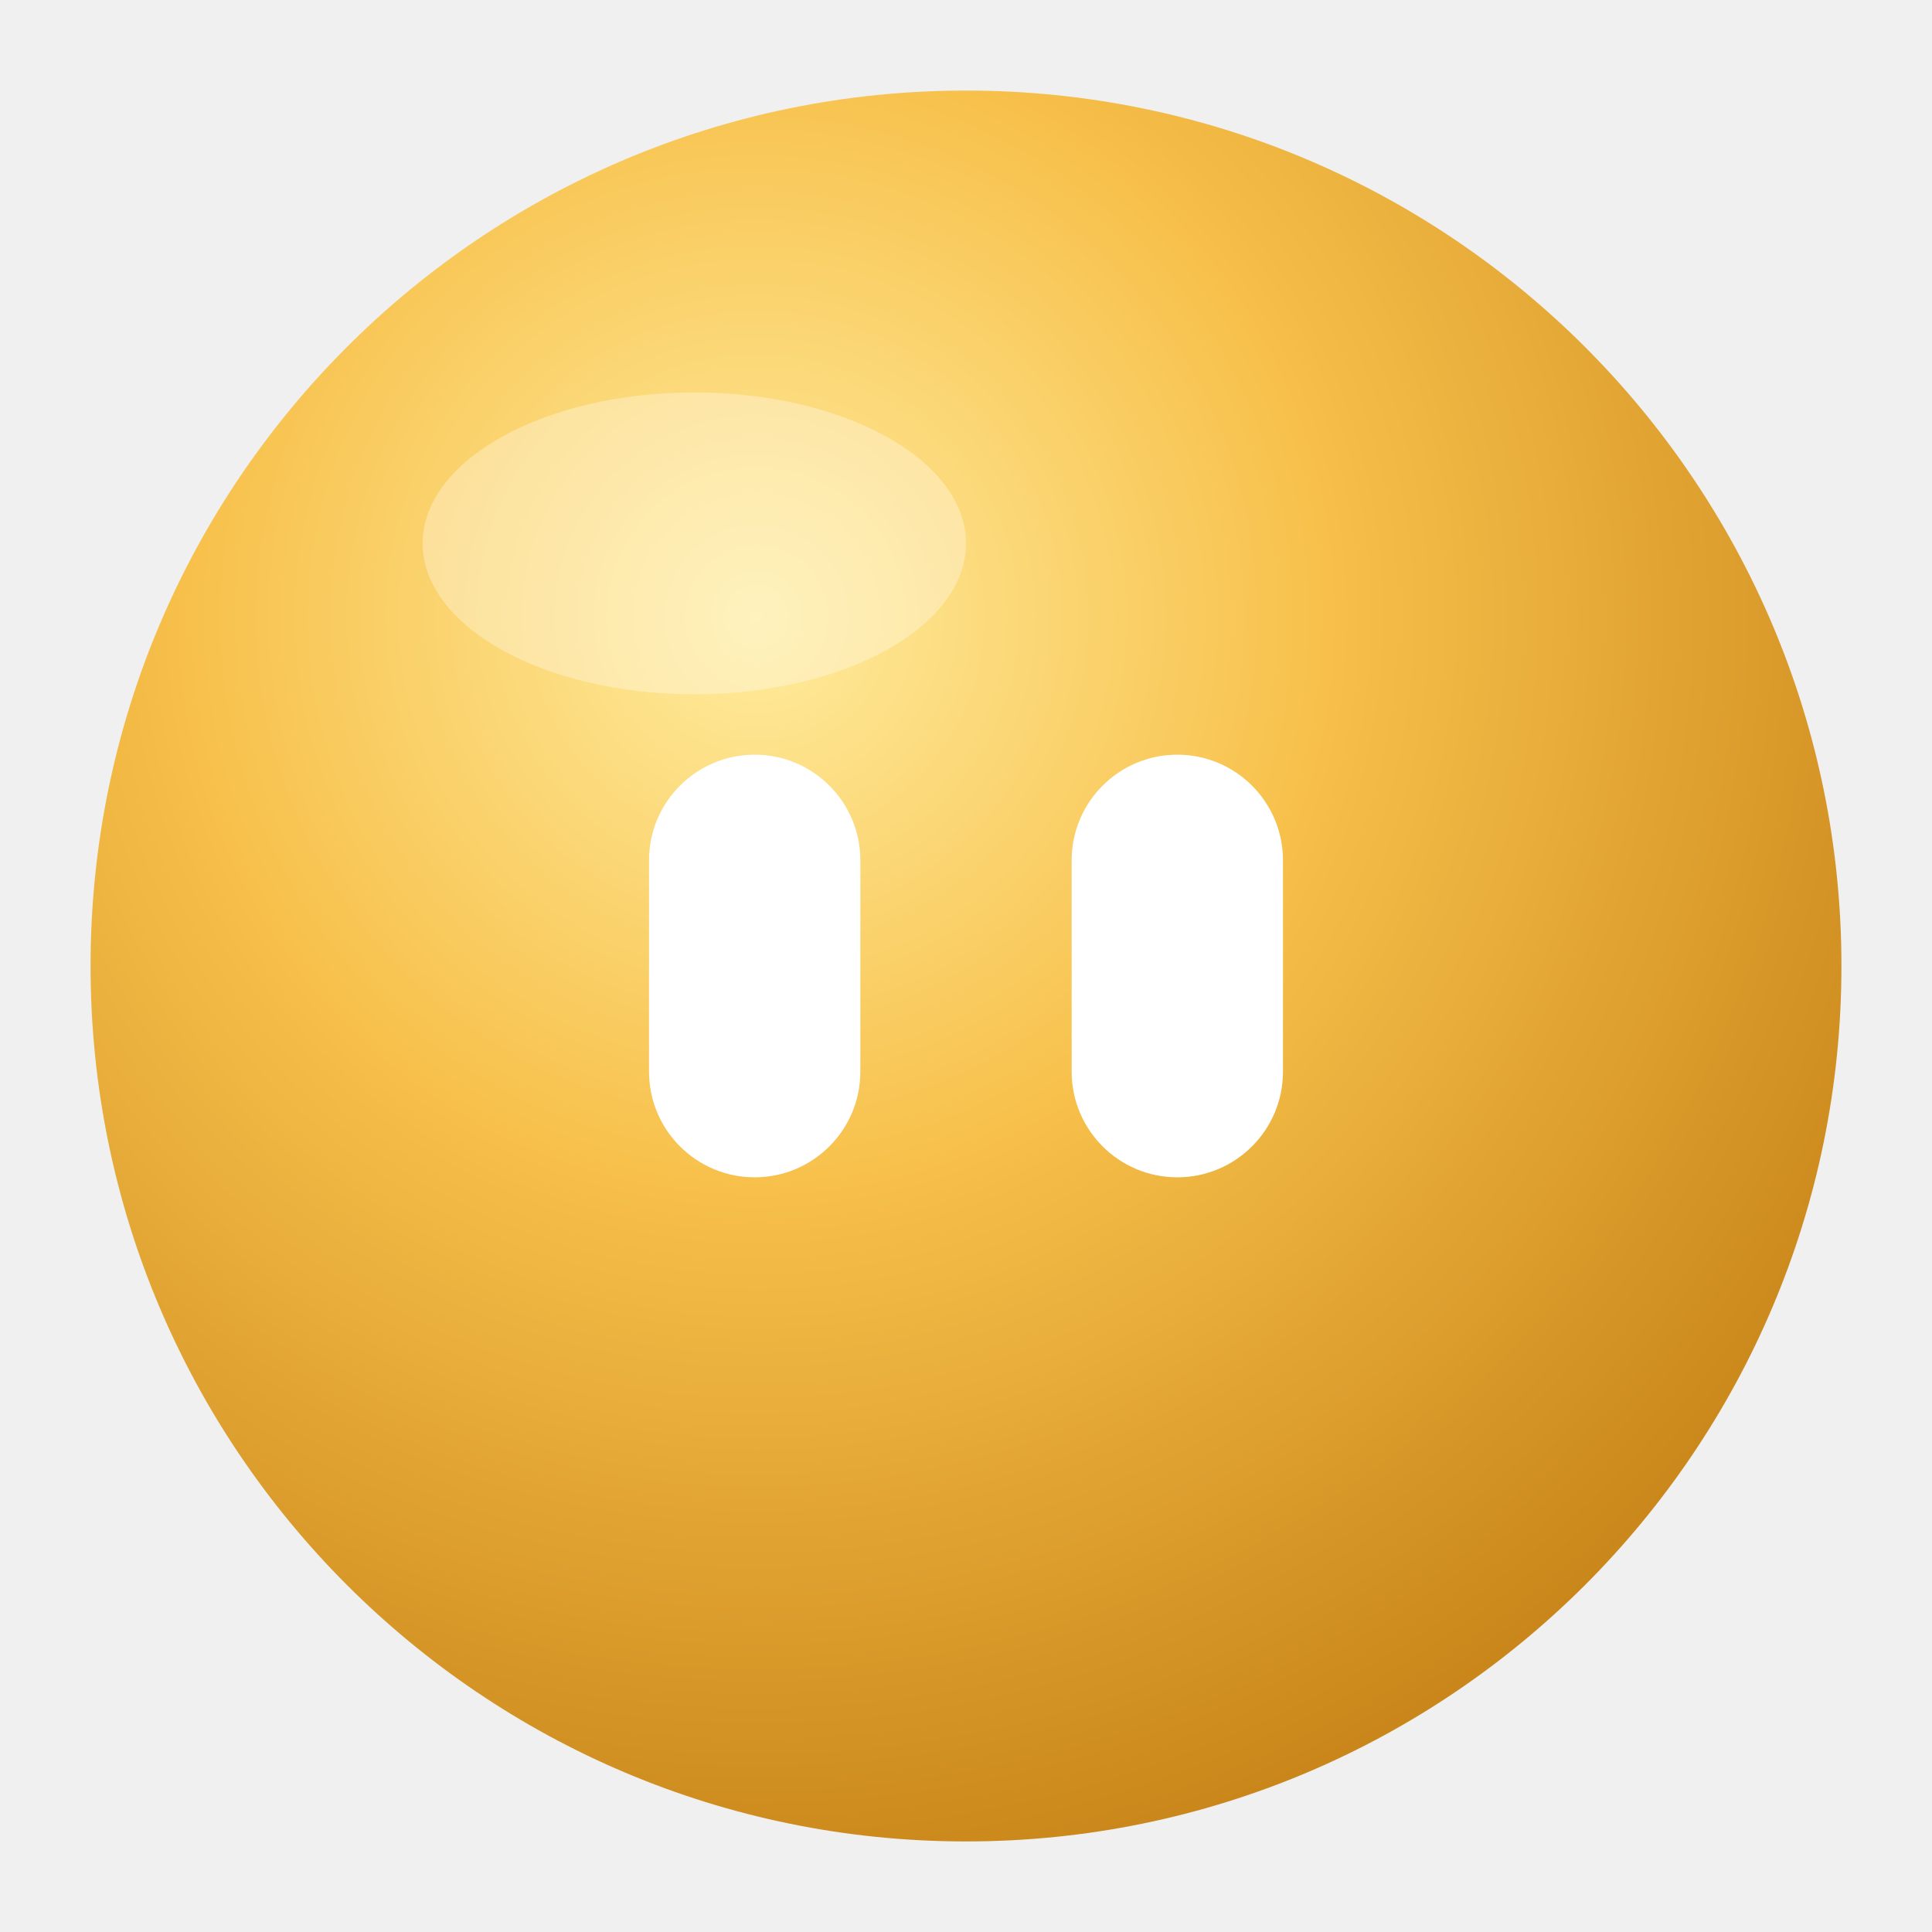
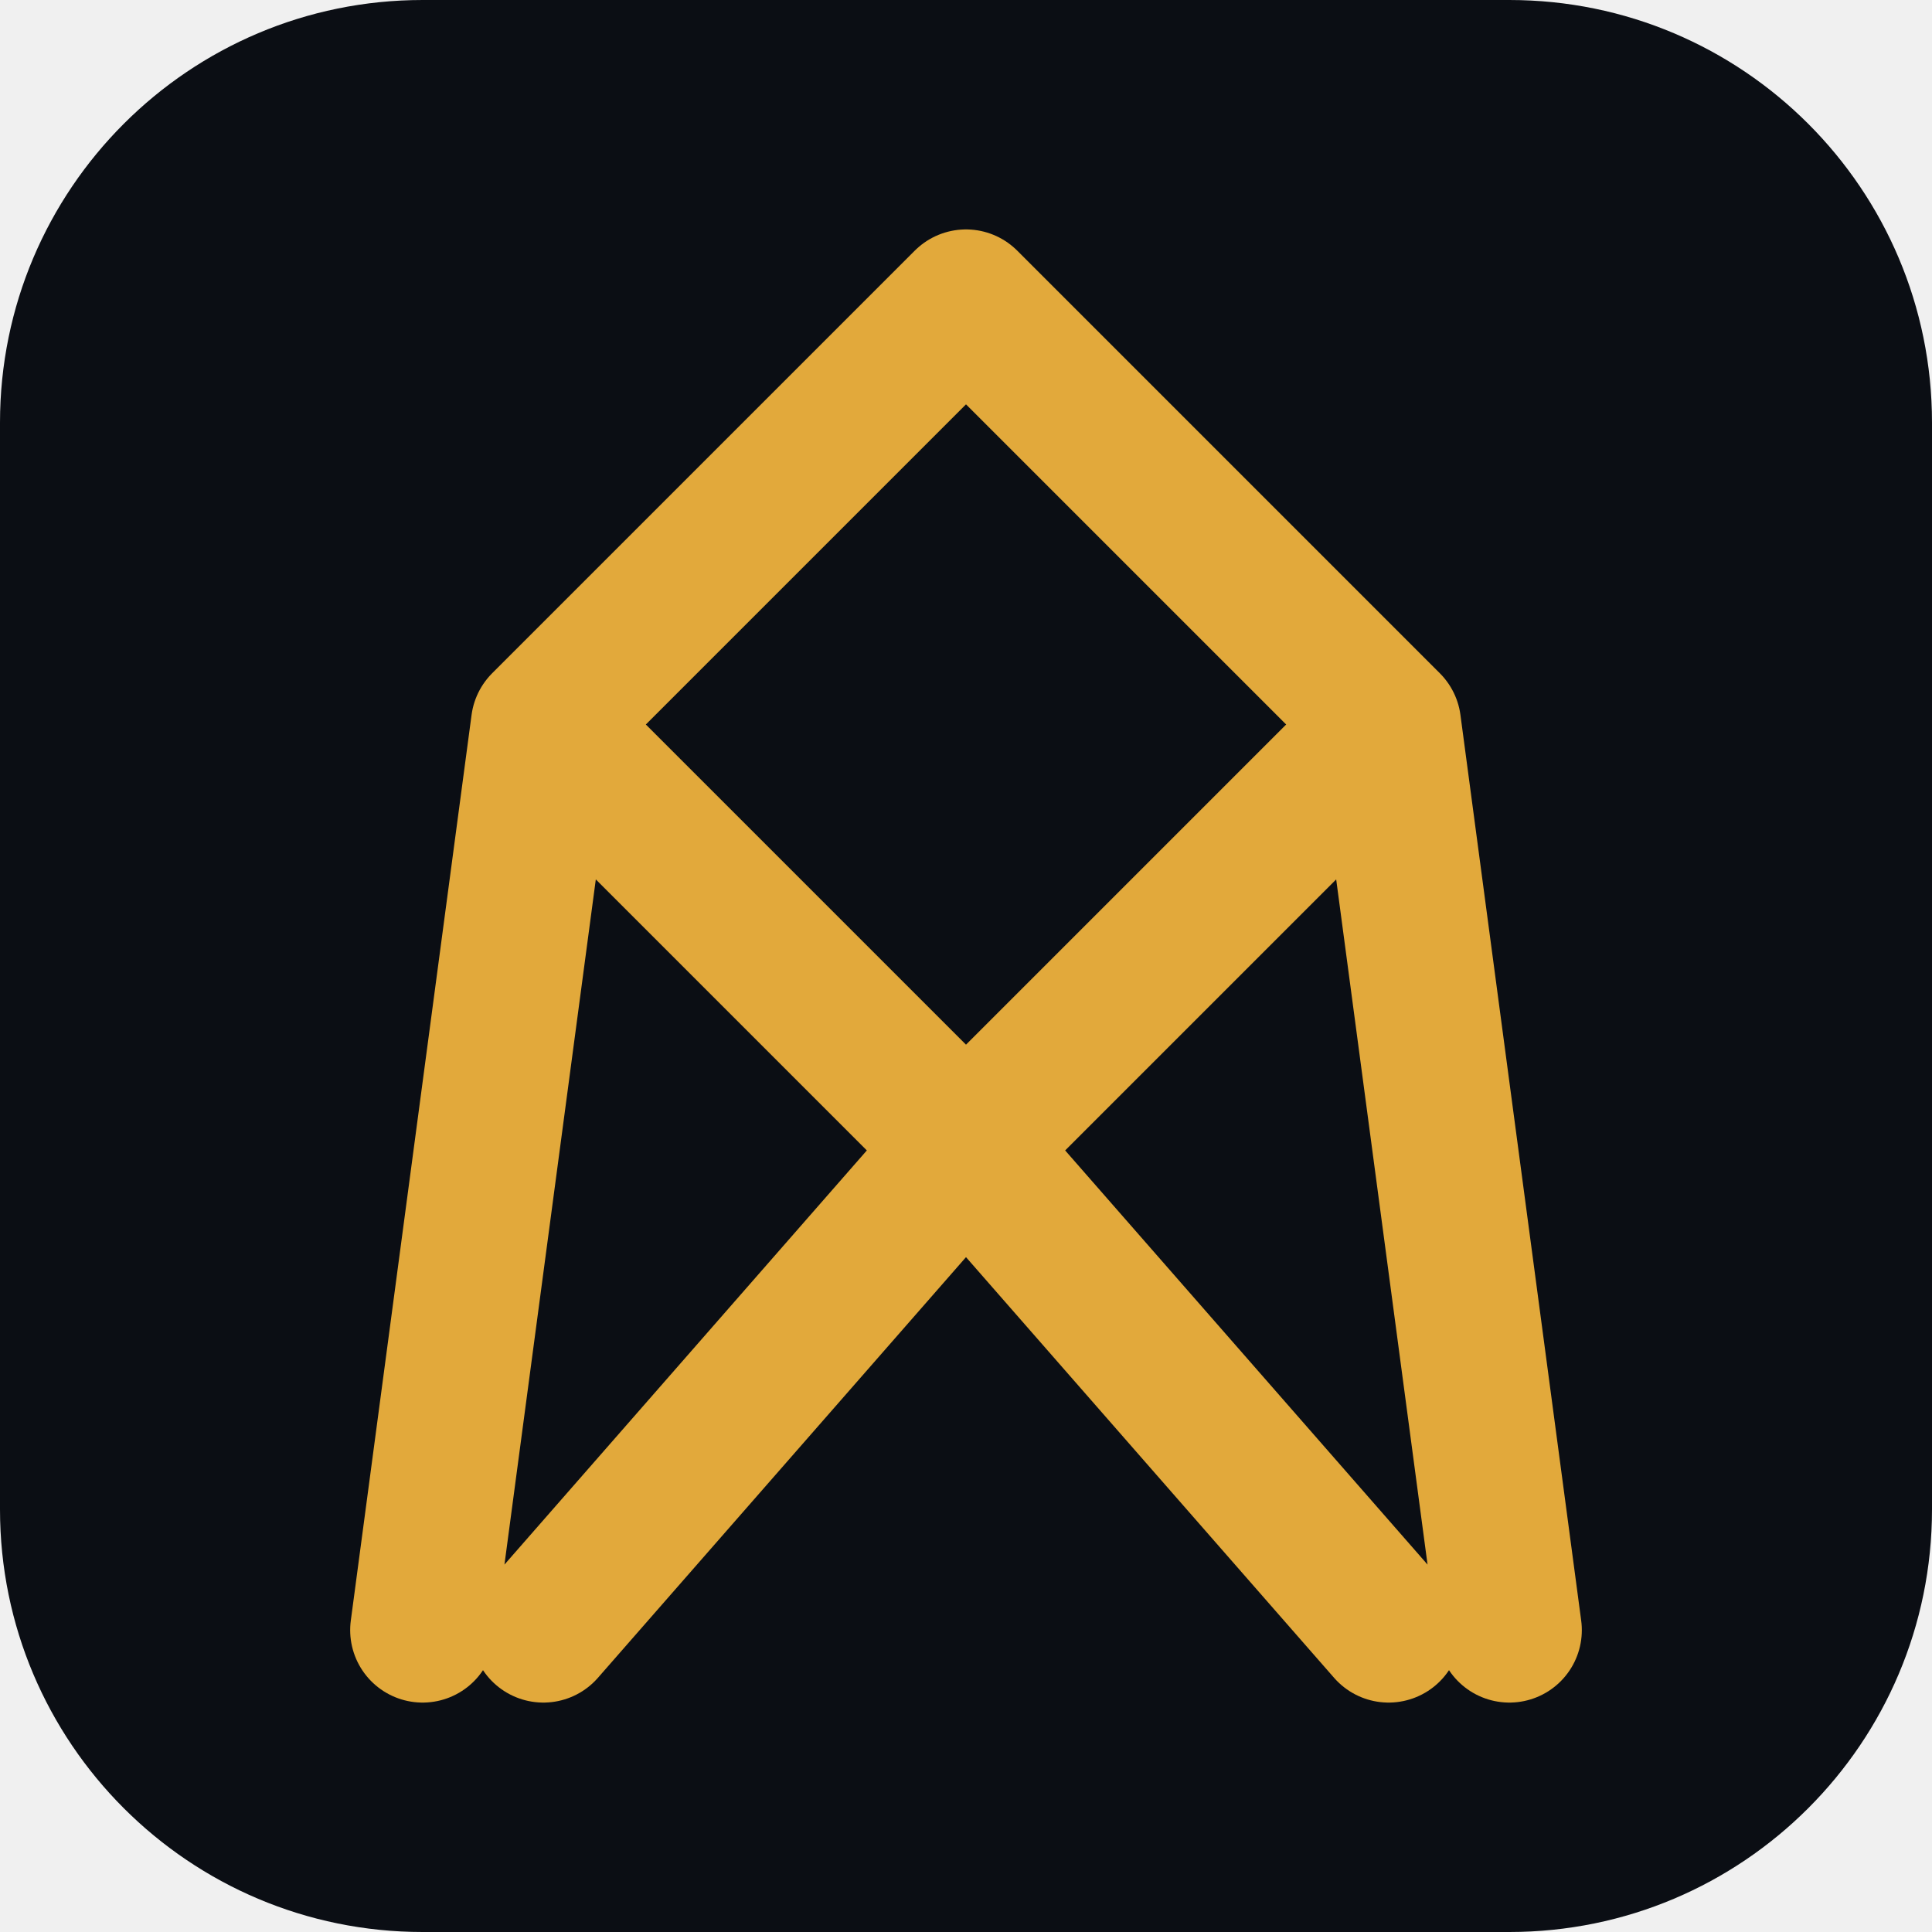
- <svg xmlns="http://www.w3.org/2000/svg" viewBox="0 0 64 64">
-   <defs>
-     <radialGradient id="b" cx="38%" cy="30%" r="78%">
-       <stop offset="0" stop-color="#FFEC9E" />
-       <stop offset=".42" stop-color="#F7C04A" />
-       <stop offset="1" stop-color="#C47F14" />
-     </radialGradient>
-   </defs>
-   <circle cx="32" cy="32" r="29" fill="url(#b)" />
-   <ellipse cx="23" cy="18" rx="9" ry="5" fill="#fff" opacity=".32" />
-   <rect x="21.5" y="25" width="7" height="14" rx="3.5" fill="#fff" />
-   <rect x="35.5" y="25" width="7" height="14" rx="3.5" fill="#fff" />
+ <svg xmlns="http://www.w3.org/2000/svg" viewBox="0 0 32 32">
+   <rect width="32" height="32" rx="7" fill="#0B0E14" />
+   <path d="M16 5 23 12 16 19 9 12Z M9 12 7 27 M23 12 25 27 M16 19 9 27 M16 19 23 27" fill="none" stroke="#E2A93B" stroke-width="2.4" stroke-linejoin="round" stroke-linecap="round" />
</svg>
